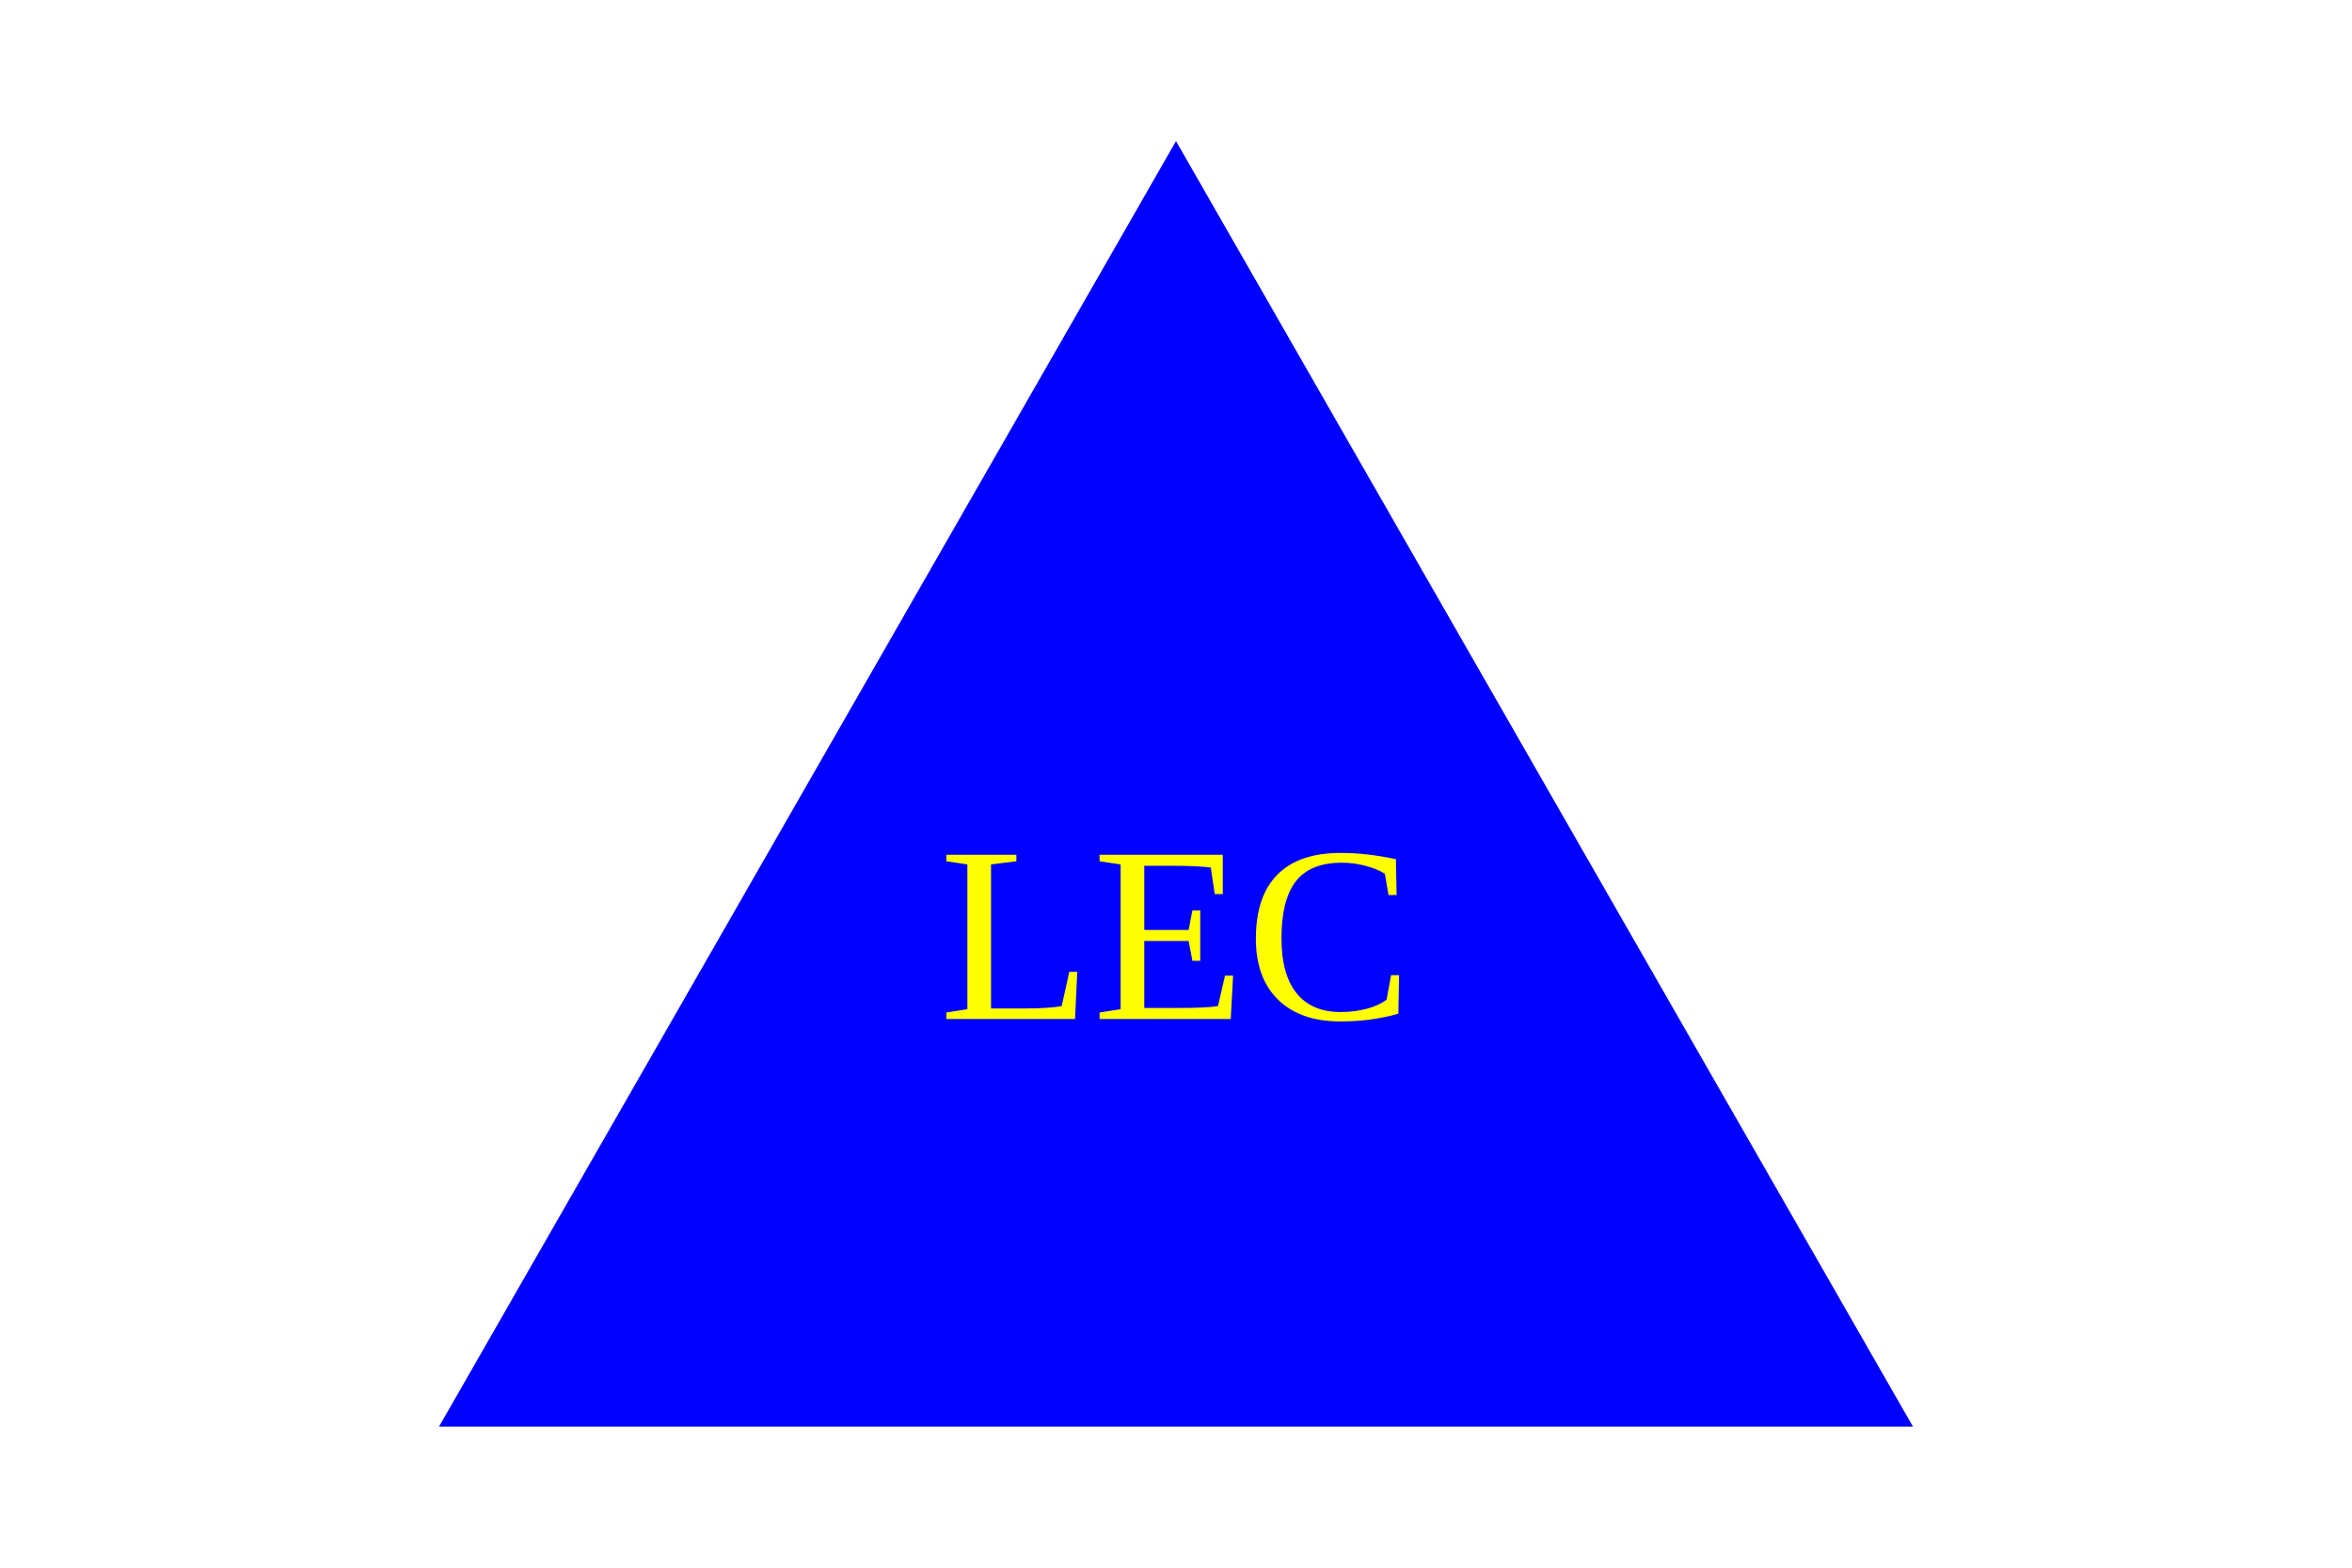
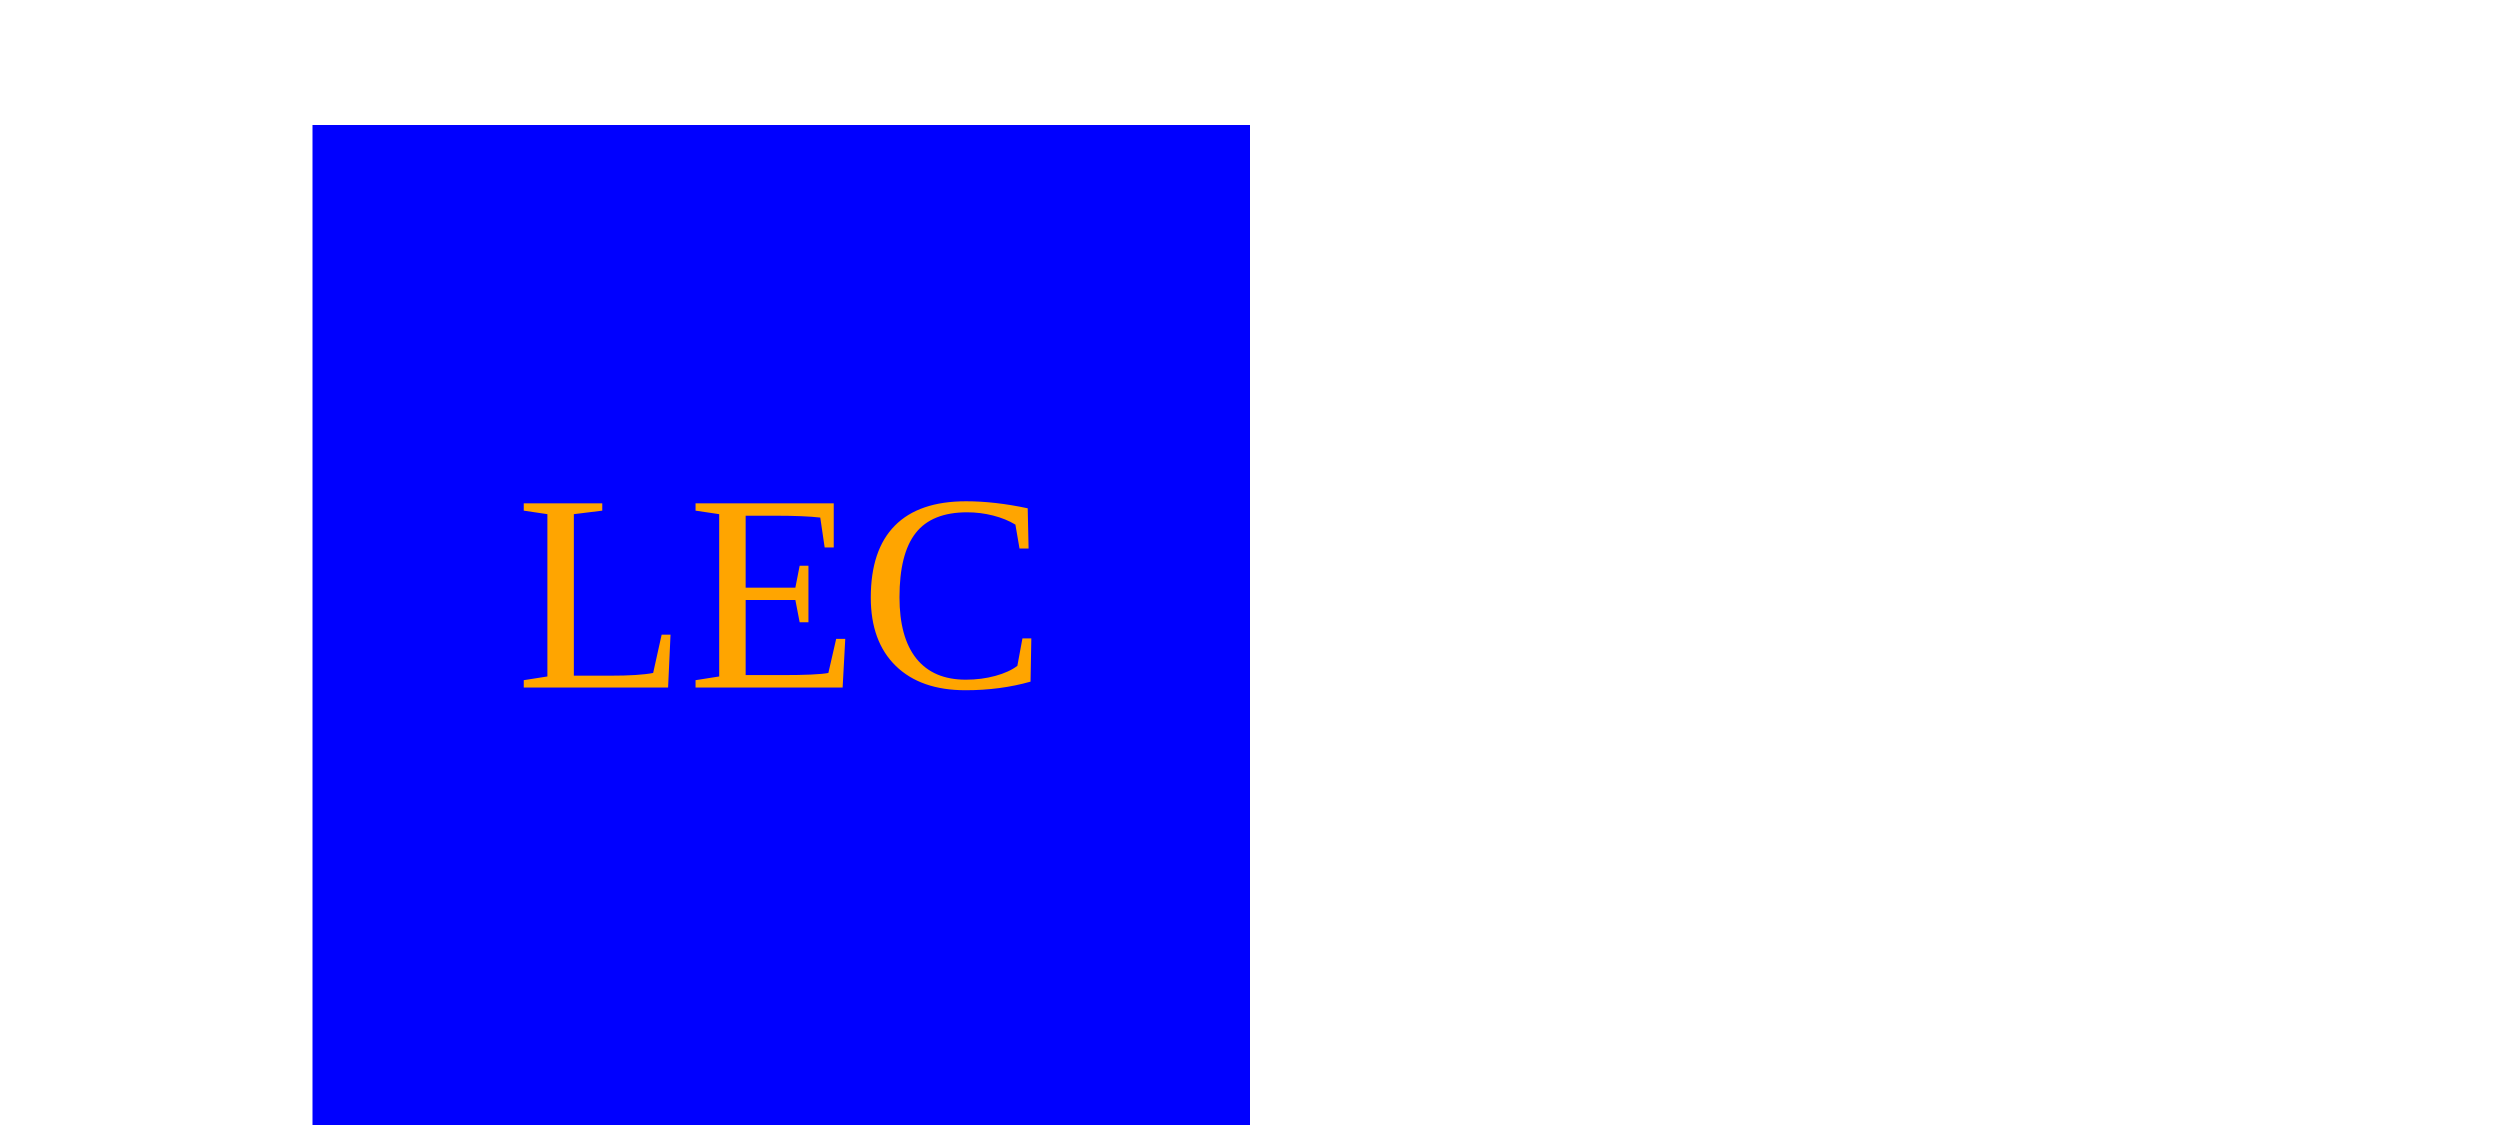
- <svg xmlns="http://www.w3.org/2000/svg" version="1.1" width="300" height="200">
-   <polygon points="150, 18 244, 182 56, 182" fill="blue" />
-   <text x="150" y="130" font-size="32" fill="yellow" text-anchor="middle">LEC</text>
+ <svg xmlns="http://www.w3.org/2000/svg" version="1.1" width="400" height="180">
+   <rect x="50" y="20" width="150" height="180" fill="blue" />
+   <text x="125" y="110" font-size="45" fill="orange" text-anchor="middle">LEC</text>
</svg>
